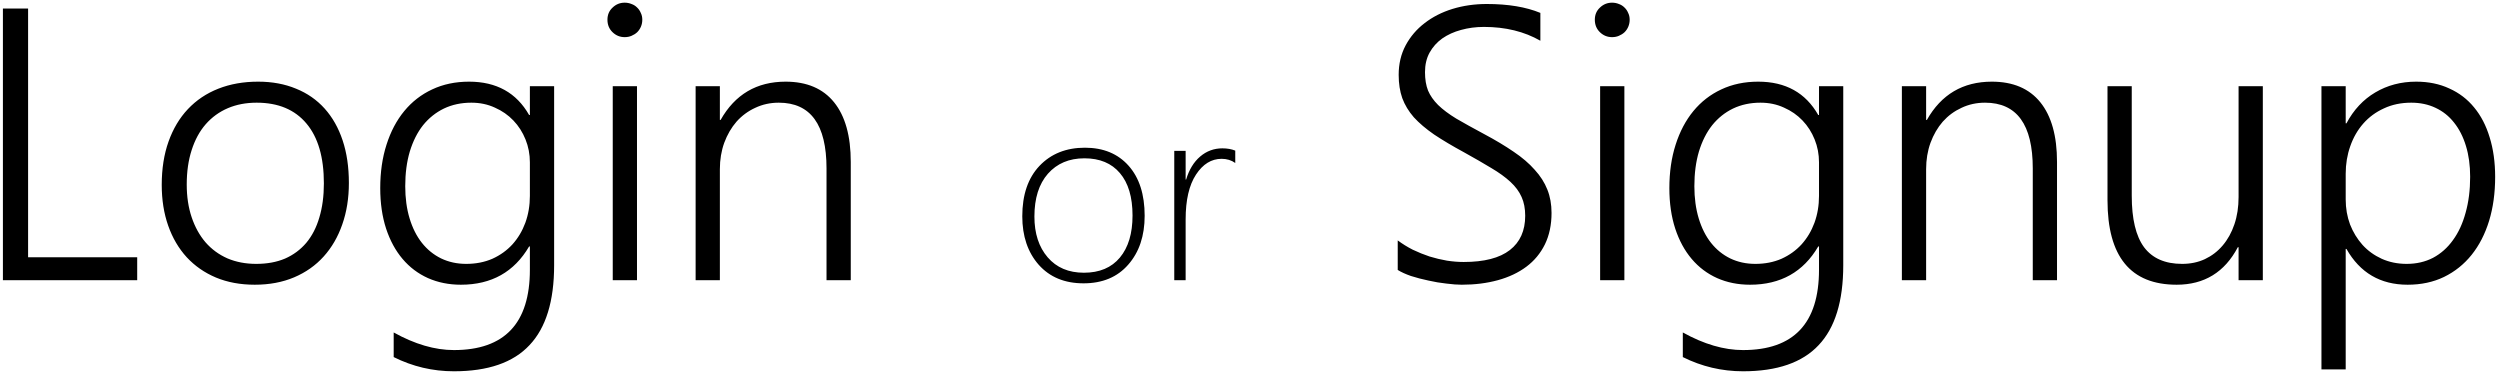
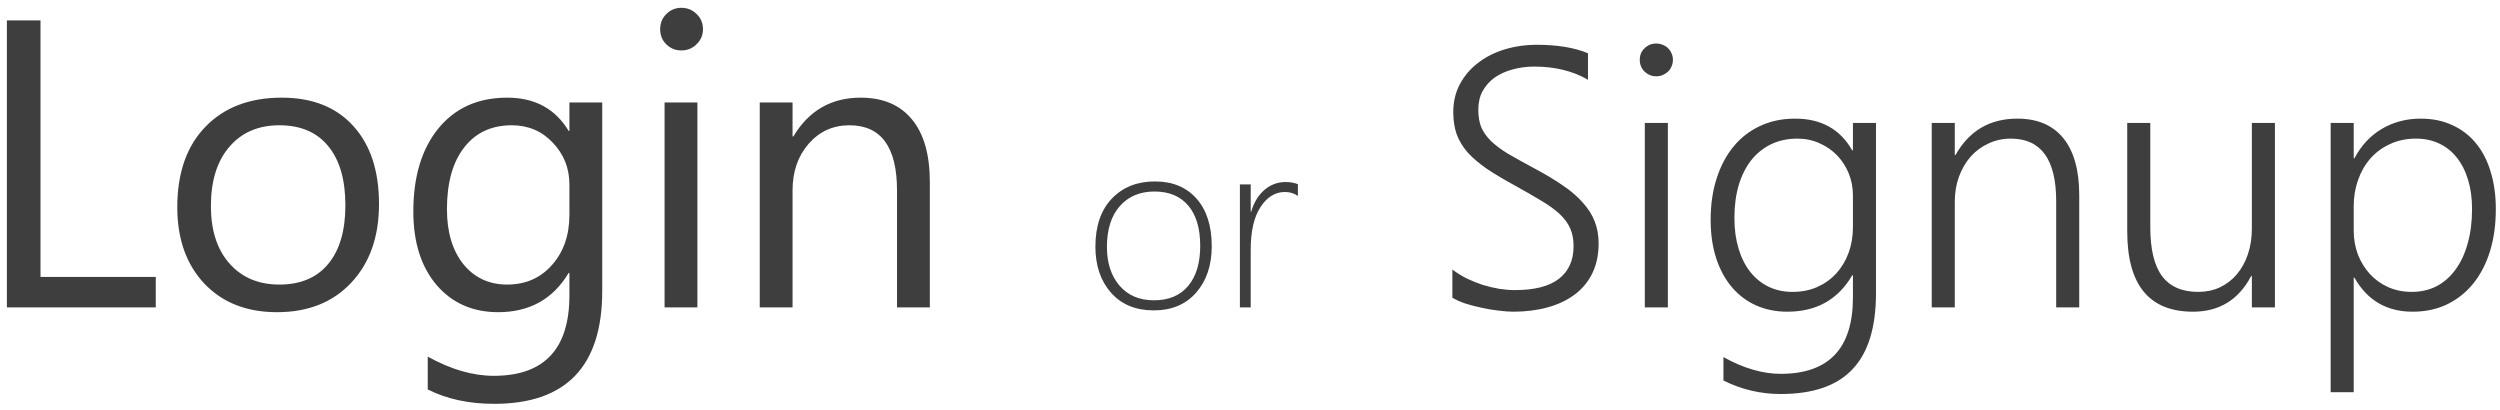
- <svg xmlns="http://www.w3.org/2000/svg" width="232" height="35" viewBox="0 0 232 35" fill="none">
-   <path d="M0.27 26V0.793H2.607V23.873H12.732V26H0.27ZM23.64 26.422C22.304 26.422 21.103 26.199 20.037 25.754C18.982 25.309 18.079 24.682 17.329 23.873C16.579 23.053 16.005 22.074 15.607 20.938C15.208 19.801 15.009 18.541 15.009 17.158C15.009 15.658 15.22 14.316 15.642 13.133C16.064 11.949 16.662 10.947 17.435 10.127C18.22 9.295 19.163 8.662 20.265 8.229C21.367 7.795 22.597 7.578 23.956 7.578C25.257 7.578 26.429 7.795 27.472 8.229C28.515 8.65 29.4 9.266 30.126 10.074C30.853 10.883 31.41 11.867 31.796 13.027C32.183 14.188 32.376 15.506 32.376 16.982C32.376 18.389 32.171 19.672 31.761 20.832C31.363 21.98 30.788 22.971 30.038 23.803C29.288 24.635 28.374 25.279 27.296 25.736C26.218 26.193 24.999 26.422 23.64 26.422ZM23.816 9.529C22.831 9.529 21.941 9.699 21.144 10.039C20.347 10.379 19.662 10.877 19.087 11.533C18.525 12.178 18.091 12.975 17.787 13.924C17.482 14.861 17.329 15.928 17.329 17.123C17.329 18.248 17.482 19.262 17.787 20.164C18.091 21.066 18.519 21.84 19.07 22.484C19.632 23.129 20.312 23.627 21.109 23.979C21.906 24.318 22.796 24.488 23.781 24.488C24.788 24.488 25.679 24.324 26.453 23.996C27.226 23.656 27.882 23.17 28.421 22.537C28.96 21.893 29.365 21.107 29.634 20.182C29.915 19.256 30.056 18.201 30.056 17.018C30.056 14.592 29.517 12.74 28.439 11.463C27.361 10.174 25.82 9.529 23.816 9.529ZM51.423 24.611C51.423 27.951 50.661 30.424 49.137 32.029C47.626 33.647 45.288 34.455 42.124 34.455C40.155 34.455 38.292 34.016 36.534 33.137V30.852C38.491 31.941 40.354 32.486 42.124 32.486C46.823 32.486 49.173 30.002 49.173 25.033V22.871H49.102C47.719 25.238 45.61 26.422 42.774 26.422C41.661 26.422 40.641 26.217 39.715 25.807C38.801 25.396 38.016 24.805 37.36 24.031C36.704 23.258 36.194 22.32 35.831 21.219C35.468 20.105 35.286 18.852 35.286 17.457C35.286 15.98 35.479 14.639 35.866 13.432C36.253 12.213 36.803 11.17 37.518 10.303C38.233 9.436 39.094 8.768 40.102 8.299C41.122 7.818 42.264 7.578 43.53 7.578C46.073 7.578 47.93 8.609 49.102 10.672H49.173V8H51.423V24.611ZM49.173 15.066C49.173 14.316 49.038 13.607 48.768 12.94C48.499 12.271 48.124 11.685 47.643 11.182C47.163 10.678 46.589 10.279 45.921 9.986C45.264 9.682 44.538 9.529 43.741 9.529C42.803 9.529 41.954 9.711 41.192 10.074C40.442 10.438 39.798 10.953 39.258 11.621C38.731 12.289 38.321 13.104 38.028 14.065C37.747 15.014 37.606 16.086 37.606 17.281C37.606 18.383 37.741 19.379 38.011 20.27C38.28 21.16 38.661 21.916 39.153 22.537C39.645 23.158 40.237 23.639 40.928 23.979C41.632 24.318 42.411 24.488 43.266 24.488C44.157 24.488 44.965 24.33 45.692 24.014C46.419 23.686 47.04 23.24 47.555 22.678C48.071 22.104 48.469 21.436 48.751 20.674C49.032 19.9 49.173 19.068 49.173 18.178V15.066ZM57.971 3.447C57.537 3.447 57.162 3.295 56.846 2.99C56.529 2.686 56.371 2.299 56.371 1.83C56.371 1.373 56.529 0.998 56.846 0.705C57.162 0.4 57.537 0.248 57.971 0.248C58.193 0.248 58.404 0.289 58.604 0.371C58.803 0.441 58.973 0.547 59.113 0.688C59.266 0.828 59.383 0.998 59.465 1.197C59.559 1.385 59.605 1.596 59.605 1.83C59.605 2.053 59.565 2.264 59.483 2.463C59.401 2.662 59.283 2.838 59.131 2.99C58.979 3.131 58.803 3.242 58.604 3.324C58.416 3.406 58.205 3.447 57.971 3.447ZM56.863 26V8H59.113V26H56.863ZM76.701 26V15.629C76.701 11.562 75.224 9.529 72.271 9.529C71.486 9.529 70.759 9.688 70.091 10.004C69.423 10.309 68.843 10.736 68.351 11.287C67.871 11.838 67.49 12.494 67.208 13.256C66.939 14.006 66.804 14.82 66.804 15.699V26H64.554V8H66.804V11.129H66.874C68.21 8.762 70.22 7.578 72.904 7.578C74.873 7.578 76.373 8.217 77.404 9.494C78.435 10.771 78.951 12.617 78.951 15.031V26H76.701ZM100.552 26.293C98.802 26.293 97.415 25.719 96.392 24.57C95.376 23.414 94.868 21.914 94.868 20.07C94.868 18.078 95.4 16.52 96.462 15.395C97.532 14.27 98.939 13.707 100.681 13.707C102.392 13.707 103.743 14.266 104.736 15.383C105.728 16.5 106.224 18.047 106.224 20.023C106.224 21.891 105.716 23.402 104.7 24.559C103.693 25.715 102.31 26.293 100.552 26.293ZM100.634 14.691C99.22 14.691 98.091 15.168 97.247 16.121C96.411 17.074 95.993 18.398 95.993 20.094C95.993 21.664 96.404 22.926 97.224 23.879C98.044 24.832 99.165 25.309 100.587 25.309C102.033 25.309 103.146 24.84 103.927 23.902C104.708 22.965 105.099 21.664 105.099 20C105.099 18.289 104.708 16.977 103.927 16.062C103.154 15.148 102.056 14.691 100.634 14.691ZM114.632 15.125C114.273 14.867 113.851 14.738 113.367 14.738C112.421 14.738 111.628 15.227 110.988 16.203C110.347 17.18 110.027 18.566 110.027 20.363V26H108.972V14H110.027V16.66H110.074C110.347 15.746 110.781 15.035 111.375 14.527C111.968 14.02 112.656 13.766 113.437 13.766C113.882 13.766 114.281 13.836 114.632 13.977V15.125ZM129.709 22.309C130.131 22.625 130.594 22.912 131.098 23.17C131.614 23.416 132.135 23.627 132.662 23.803C133.201 23.967 133.74 24.096 134.28 24.189C134.819 24.271 135.334 24.312 135.826 24.312C137.737 24.312 139.166 23.943 140.115 23.205C141.065 22.467 141.539 21.406 141.539 20.023C141.539 19.355 141.428 18.775 141.205 18.283C140.983 17.779 140.637 17.311 140.168 16.877C139.699 16.443 139.108 16.016 138.393 15.594C137.678 15.16 136.834 14.674 135.862 14.135C134.783 13.549 133.858 12.998 133.084 12.482C132.322 11.955 131.696 11.422 131.203 10.883C130.723 10.332 130.365 9.74 130.131 9.107C129.908 8.475 129.797 7.754 129.797 6.945C129.797 5.926 130.014 5.012 130.447 4.203C130.881 3.395 131.467 2.709 132.205 2.146C132.944 1.572 133.805 1.133 134.789 0.828C135.785 0.523 136.846 0.371 137.971 0.371C139.951 0.371 141.61 0.646 142.946 1.197V3.781C141.457 2.926 139.711 2.498 137.707 2.498C136.957 2.498 136.248 2.592 135.58 2.779C134.924 2.955 134.344 3.219 133.84 3.57C133.348 3.922 132.955 4.361 132.662 4.889C132.381 5.404 132.24 6.008 132.24 6.699C132.24 7.355 132.334 7.924 132.522 8.404C132.721 8.873 133.031 9.318 133.453 9.74C133.887 10.162 134.449 10.584 135.141 11.006C135.844 11.416 136.699 11.891 137.707 12.43C138.762 12.992 139.682 13.543 140.467 14.082C141.252 14.609 141.903 15.166 142.418 15.752C142.946 16.326 143.338 16.941 143.596 17.598C143.854 18.242 143.983 18.963 143.983 19.76C143.983 20.861 143.778 21.834 143.367 22.678C142.957 23.51 142.383 24.201 141.645 24.752C140.906 25.303 140.028 25.719 139.008 26C137.989 26.281 136.869 26.422 135.651 26.422C135.252 26.422 134.778 26.387 134.227 26.316C133.676 26.258 133.119 26.164 132.557 26.035C131.994 25.918 131.455 25.777 130.94 25.613C130.436 25.438 130.026 25.25 129.709 25.051V22.309ZM149.599 3.447C149.166 3.447 148.791 3.295 148.474 2.99C148.158 2.686 148 2.299 148 1.83C148 1.373 148.158 0.998 148.474 0.705C148.791 0.4 149.166 0.248 149.599 0.248C149.822 0.248 150.033 0.289 150.232 0.371C150.431 0.441 150.601 0.547 150.742 0.688C150.894 0.828 151.011 0.998 151.093 1.197C151.187 1.385 151.234 1.596 151.234 1.83C151.234 2.053 151.193 2.264 151.111 2.463C151.029 2.662 150.912 2.838 150.759 2.99C150.607 3.131 150.431 3.242 150.232 3.324C150.045 3.406 149.834 3.447 149.599 3.447ZM148.492 26V8H150.742V26H148.492ZM171.054 24.611C171.054 27.951 170.292 30.424 168.769 32.029C167.257 33.647 164.919 34.455 161.755 34.455C159.786 34.455 157.923 34.016 156.165 33.137V30.852C158.122 31.941 159.985 32.486 161.755 32.486C166.454 32.486 168.804 30.002 168.804 25.033V22.871H168.733C167.351 25.238 165.241 26.422 162.405 26.422C161.292 26.422 160.272 26.217 159.347 25.807C158.433 25.396 157.647 24.805 156.991 24.031C156.335 23.258 155.825 22.32 155.462 21.219C155.099 20.105 154.917 18.852 154.917 17.457C154.917 15.98 155.11 14.639 155.497 13.432C155.884 12.213 156.435 11.17 157.149 10.303C157.864 9.436 158.726 8.768 159.733 8.299C160.753 7.818 161.895 7.578 163.161 7.578C165.704 7.578 167.561 8.609 168.733 10.672H168.804V8H171.054V24.611ZM168.804 15.066C168.804 14.316 168.669 13.607 168.399 12.94C168.13 12.271 167.755 11.685 167.274 11.182C166.794 10.678 166.22 10.279 165.552 9.986C164.895 9.682 164.169 9.529 163.372 9.529C162.435 9.529 161.585 9.711 160.823 10.074C160.073 10.438 159.429 10.953 158.89 11.621C158.362 12.289 157.952 13.104 157.659 14.065C157.378 15.014 157.237 16.086 157.237 17.281C157.237 18.383 157.372 19.379 157.642 20.27C157.911 21.16 158.292 21.916 158.784 22.537C159.276 23.158 159.868 23.639 160.56 23.979C161.263 24.318 162.042 24.488 162.897 24.488C163.788 24.488 164.597 24.33 165.323 24.014C166.05 23.686 166.671 23.24 167.186 22.678C167.702 22.104 168.101 21.436 168.382 20.674C168.663 19.9 168.804 19.068 168.804 18.178V15.066ZM188.641 26V15.629C188.641 11.562 187.164 9.529 184.211 9.529C183.426 9.529 182.7 9.688 182.032 10.004C181.364 10.309 180.784 10.736 180.291 11.287C179.811 11.838 179.43 12.494 179.149 13.256C178.879 14.006 178.744 14.82 178.744 15.699V26H176.494V8H178.744V11.129H178.815C180.151 8.762 182.16 7.578 184.844 7.578C186.813 7.578 188.313 8.217 189.344 9.494C190.375 10.771 190.891 12.617 190.891 15.031V26H188.641ZM207.74 26V22.941H207.67C206.451 25.262 204.558 26.422 201.992 26.422C197.715 26.422 195.576 23.809 195.576 18.582V8H197.826V18.16C197.826 20.316 198.207 21.91 198.968 22.941C199.742 23.973 200.92 24.488 202.502 24.488C203.275 24.488 203.978 24.342 204.611 24.049C205.256 23.744 205.806 23.322 206.263 22.783C206.732 22.232 207.095 21.576 207.353 20.814C207.611 20.053 207.74 19.209 207.74 18.283V8H209.99V26H207.74ZM217.681 23.1V34.279H215.431V8H217.681V11.445H217.751C218.419 10.191 219.31 9.236 220.423 8.58C221.548 7.912 222.814 7.578 224.22 7.578C225.368 7.578 226.394 7.789 227.296 8.211C228.21 8.621 228.978 9.207 229.599 9.969C230.231 10.73 230.712 11.656 231.04 12.746C231.38 13.836 231.55 15.06 231.55 16.42C231.55 17.908 231.362 19.268 230.987 20.498C230.612 21.717 230.073 22.766 229.37 23.645C228.667 24.523 227.812 25.209 226.804 25.701C225.808 26.182 224.683 26.422 223.429 26.422C220.898 26.422 219.005 25.314 217.751 23.1H217.681ZM217.681 18.512C217.681 19.332 217.815 20.105 218.085 20.832C218.366 21.547 218.753 22.18 219.245 22.73C219.737 23.27 220.329 23.697 221.021 24.014C221.724 24.33 222.497 24.488 223.341 24.488C224.243 24.488 225.058 24.301 225.784 23.926C226.511 23.539 227.126 22.994 227.63 22.291C228.146 21.588 228.538 20.738 228.808 19.742C229.089 18.746 229.23 17.633 229.23 16.402C229.23 15.348 229.101 14.398 228.843 13.555C228.585 12.699 228.216 11.973 227.735 11.375C227.267 10.777 226.692 10.32 226.013 10.004C225.345 9.688 224.595 9.529 223.763 9.529C222.825 9.529 221.981 9.705 221.231 10.057C220.481 10.396 219.843 10.865 219.315 11.463C218.788 12.06 218.384 12.764 218.103 13.572C217.821 14.369 217.681 15.219 217.681 16.121V18.512Z" fill="black" />
+ <svg xmlns="http://www.w3.org/2000/svg" width="244" height="40" viewBox="0 0 244 40" fill="none">
+   <path d="M15.203 30H0.672V1.992H3.953V27.031H15.203V30ZM27.03 30.469C24.074 30.469 21.711 29.538 19.94 27.676C18.182 25.801 17.303 23.32 17.303 20.234C17.303 16.875 18.221 14.251 20.057 12.363C21.893 10.475 24.373 9.531 27.498 9.531C30.48 9.531 32.804 10.449 34.471 12.285C36.151 14.121 36.991 16.667 36.991 19.922C36.991 23.112 36.086 25.671 34.276 27.598C32.479 29.512 30.064 30.469 27.03 30.469ZM27.264 12.227C25.207 12.227 23.579 12.93 22.381 14.336C21.183 15.729 20.584 17.656 20.584 20.117C20.584 22.487 21.19 24.355 22.401 25.723C23.612 27.09 25.233 27.773 27.264 27.773C29.334 27.773 30.923 27.103 32.03 25.762C33.15 24.421 33.709 22.513 33.709 20.039C33.709 17.539 33.15 15.612 32.03 14.258C30.923 12.904 29.334 12.227 27.264 12.227ZM58.778 28.398C58.778 35.742 55.263 39.414 48.231 39.414C45.757 39.414 43.596 38.945 41.747 38.008V34.805C43.999 36.055 46.148 36.68 48.192 36.68C53.114 36.68 55.575 34.062 55.575 28.828V26.641H55.497C53.973 29.193 51.682 30.469 48.622 30.469C46.135 30.469 44.13 29.583 42.606 27.812C41.096 26.029 40.341 23.639 40.341 20.645C40.341 17.246 41.154 14.544 42.782 12.539C44.423 10.534 46.662 9.531 49.501 9.531C52.196 9.531 54.195 10.612 55.497 12.773H55.575V10H58.778V28.398ZM55.575 20.957V18.008C55.575 16.419 55.035 15.059 53.954 13.926C52.886 12.793 51.552 12.227 49.95 12.227C47.971 12.227 46.421 12.949 45.302 14.395C44.182 15.827 43.622 17.838 43.622 20.43C43.622 22.656 44.156 24.44 45.223 25.781C46.304 27.109 47.73 27.773 49.501 27.773C51.298 27.773 52.756 27.135 53.876 25.859C55.009 24.583 55.575 22.949 55.575 20.957ZM66.503 4.922C65.93 4.922 65.442 4.727 65.038 4.336C64.635 3.945 64.433 3.451 64.433 2.852C64.433 2.253 64.635 1.758 65.038 1.367C65.442 0.964 65.93 0.762 66.503 0.762C67.089 0.762 67.584 0.964 67.987 1.367C68.404 1.758 68.612 2.253 68.612 2.852C68.612 3.424 68.404 3.913 67.987 4.316C67.584 4.72 67.089 4.922 66.503 4.922ZM68.066 30H64.862V10H68.066V30ZM90.752 30H87.548V18.594C87.548 14.349 85.999 12.227 82.9 12.227C81.298 12.227 79.97 12.832 78.916 14.043C77.874 15.241 77.353 16.758 77.353 18.594V30H74.15V10H77.353V13.32H77.431C78.942 10.794 81.129 9.531 83.994 9.531C86.181 9.531 87.854 10.241 89.013 11.66C90.172 13.066 90.752 15.104 90.752 17.773V30ZM112.594 30.293C110.844 30.293 109.457 29.719 108.434 28.57C107.418 27.414 106.911 25.914 106.911 24.07C106.911 22.078 107.442 20.52 108.504 19.395C109.575 18.27 110.981 17.707 112.723 17.707C114.434 17.707 115.786 18.266 116.778 19.383C117.77 20.5 118.266 22.047 118.266 24.023C118.266 25.891 117.758 27.402 116.743 28.559C115.735 29.715 114.352 30.293 112.594 30.293ZM112.676 18.691C111.262 18.691 110.133 19.168 109.29 20.121C108.454 21.074 108.036 22.398 108.036 24.094C108.036 25.664 108.446 26.926 109.266 27.879C110.086 28.832 111.207 29.309 112.629 29.309C114.075 29.309 115.188 28.84 115.969 27.902C116.75 26.965 117.141 25.664 117.141 24C117.141 22.289 116.75 20.977 115.969 20.062C115.196 19.148 114.098 18.691 112.676 18.691ZM126.675 19.125C126.315 18.867 125.893 18.738 125.409 18.738C124.464 18.738 123.671 19.227 123.03 20.203C122.389 21.18 122.069 22.566 122.069 24.363V30H121.014V18H122.069V20.66H122.116C122.389 19.746 122.823 19.035 123.417 18.527C124.01 18.02 124.698 17.766 125.479 17.766C125.925 17.766 126.323 17.836 126.675 17.977V19.125ZM141.751 26.309C142.173 26.625 142.636 26.912 143.14 27.17C143.656 27.416 144.177 27.627 144.705 27.803C145.244 27.967 145.783 28.096 146.322 28.189C146.861 28.271 147.376 28.312 147.869 28.312C149.779 28.312 151.208 27.943 152.158 27.205C153.107 26.467 153.581 25.406 153.581 24.023C153.581 23.355 153.47 22.775 153.247 22.283C153.025 21.779 152.679 21.311 152.21 20.877C151.742 20.443 151.15 20.016 150.435 19.594C149.72 19.16 148.876 18.674 147.904 18.135C146.826 17.549 145.9 16.998 145.126 16.482C144.365 15.955 143.738 15.422 143.246 14.883C142.765 14.332 142.408 13.74 142.173 13.107C141.951 12.475 141.839 11.754 141.839 10.945C141.839 9.926 142.056 9.012 142.49 8.203C142.923 7.395 143.509 6.709 144.247 6.146C144.986 5.572 145.847 5.133 146.831 4.828C147.828 4.523 148.888 4.371 150.013 4.371C151.994 4.371 153.652 4.646 154.988 5.197V7.781C153.499 6.926 151.753 6.498 149.749 6.498C148.999 6.498 148.29 6.592 147.622 6.779C146.966 6.955 146.386 7.219 145.882 7.57C145.39 7.922 144.997 8.361 144.705 8.889C144.423 9.404 144.283 10.008 144.283 10.699C144.283 11.355 144.376 11.924 144.564 12.404C144.763 12.873 145.074 13.318 145.496 13.74C145.929 14.162 146.492 14.584 147.183 15.006C147.886 15.416 148.742 15.891 149.749 16.43C150.804 16.992 151.724 17.543 152.509 18.082C153.294 18.609 153.945 19.166 154.46 19.752C154.988 20.326 155.38 20.941 155.638 21.598C155.896 22.242 156.025 22.963 156.025 23.76C156.025 24.861 155.82 25.834 155.41 26.678C154.999 27.51 154.425 28.201 153.687 28.752C152.949 29.303 152.07 29.719 151.05 30C150.031 30.281 148.912 30.422 147.693 30.422C147.294 30.422 146.82 30.387 146.269 30.316C145.718 30.258 145.162 30.164 144.599 30.035C144.037 29.918 143.497 29.777 142.982 29.613C142.478 29.438 142.068 29.25 141.751 29.051V26.309ZM161.641 7.447C161.208 7.447 160.833 7.295 160.516 6.99C160.2 6.686 160.042 6.299 160.042 5.83C160.042 5.373 160.2 4.998 160.516 4.705C160.833 4.4 161.208 4.248 161.641 4.248C161.864 4.248 162.075 4.289 162.274 4.371C162.473 4.441 162.643 4.547 162.784 4.688C162.936 4.828 163.054 4.998 163.136 5.197C163.229 5.385 163.276 5.596 163.276 5.83C163.276 6.053 163.235 6.264 163.153 6.463C163.071 6.662 162.954 6.838 162.802 6.99C162.649 7.131 162.473 7.242 162.274 7.324C162.087 7.406 161.876 7.447 161.641 7.447ZM160.534 30V12H162.784V30H160.534ZM183.096 28.611C183.096 31.951 182.334 34.424 180.811 36.029C179.299 37.647 176.961 38.455 173.797 38.455C171.828 38.455 169.965 38.016 168.207 37.137V34.852C170.164 35.941 172.027 36.486 173.797 36.486C178.496 36.486 180.846 34.002 180.846 29.033V26.871H180.776C179.393 29.238 177.283 30.422 174.447 30.422C173.334 30.422 172.315 30.217 171.389 29.807C170.475 29.396 169.69 28.805 169.033 28.031C168.377 27.258 167.867 26.32 167.504 25.219C167.141 24.105 166.959 22.852 166.959 21.457C166.959 19.98 167.152 18.639 167.539 17.432C167.926 16.213 168.477 15.17 169.192 14.303C169.906 13.435 170.768 12.768 171.776 12.299C172.795 11.818 173.938 11.578 175.203 11.578C177.746 11.578 179.604 12.609 180.776 14.672H180.846V12H183.096V28.611ZM180.846 19.066C180.846 18.316 180.711 17.607 180.442 16.939C180.172 16.271 179.797 15.685 179.317 15.182C178.836 14.678 178.262 14.279 177.594 13.986C176.938 13.682 176.211 13.529 175.414 13.529C174.477 13.529 173.627 13.711 172.865 14.074C172.115 14.438 171.471 14.953 170.932 15.621C170.404 16.289 169.994 17.104 169.701 18.064C169.42 19.014 169.279 20.086 169.279 21.281C169.279 22.383 169.414 23.379 169.684 24.27C169.953 25.16 170.334 25.916 170.826 26.537C171.319 27.158 171.91 27.639 172.602 27.979C173.305 28.318 174.084 28.488 174.94 28.488C175.83 28.488 176.639 28.33 177.365 28.014C178.092 27.686 178.713 27.24 179.229 26.678C179.744 26.104 180.143 25.436 180.424 24.674C180.705 23.9 180.846 23.068 180.846 22.178V19.066ZM200.683 30V19.629C200.683 15.562 199.207 13.529 196.253 13.529C195.468 13.529 194.742 13.688 194.074 14.004C193.406 14.309 192.826 14.736 192.334 15.287C191.853 15.838 191.472 16.494 191.191 17.256C190.921 18.006 190.787 18.82 190.787 19.699V30H188.537V12H190.787V15.129H190.857C192.193 12.762 194.203 11.578 196.886 11.578C198.855 11.578 200.355 12.217 201.386 13.494C202.417 14.771 202.933 16.617 202.933 19.031V30H200.683ZM219.782 30V26.941H219.712C218.493 29.262 216.6 30.422 214.034 30.422C209.757 30.422 207.618 27.809 207.618 22.582V12H209.868V22.16C209.868 24.316 210.249 25.91 211.011 26.941C211.784 27.973 212.962 28.488 214.544 28.488C215.317 28.488 216.02 28.342 216.653 28.049C217.298 27.744 217.849 27.322 218.306 26.783C218.774 26.232 219.138 25.576 219.395 24.814C219.653 24.053 219.782 23.209 219.782 22.283V12H222.032V30H219.782ZM229.723 27.1V38.279H227.473V12H229.723V15.445H229.793C230.461 14.191 231.352 13.236 232.465 12.58C233.59 11.912 234.856 11.578 236.262 11.578C237.41 11.578 238.436 11.789 239.338 12.211C240.252 12.621 241.02 13.207 241.641 13.969C242.274 14.73 242.754 15.656 243.082 16.746C243.422 17.836 243.592 19.061 243.592 20.42C243.592 21.908 243.405 23.268 243.03 24.498C242.655 25.717 242.115 26.766 241.412 27.645C240.709 28.523 239.854 29.209 238.846 29.701C237.85 30.182 236.725 30.422 235.471 30.422C232.94 30.422 231.047 29.314 229.793 27.1H229.723ZM229.723 22.512C229.723 23.332 229.858 24.105 230.127 24.832C230.408 25.547 230.795 26.18 231.287 26.73C231.78 27.27 232.371 27.697 233.063 28.014C233.766 28.33 234.539 28.488 235.383 28.488C236.285 28.488 237.1 28.301 237.826 27.926C238.553 27.539 239.168 26.994 239.672 26.291C240.188 25.588 240.58 24.738 240.85 23.742C241.131 22.746 241.272 21.633 241.272 20.402C241.272 19.348 241.143 18.398 240.885 17.555C240.627 16.699 240.258 15.973 239.778 15.375C239.309 14.777 238.735 14.32 238.055 14.004C237.387 13.688 236.637 13.529 235.805 13.529C234.867 13.529 234.024 13.705 233.274 14.057C232.524 14.396 231.885 14.865 231.358 15.463C230.83 16.061 230.426 16.764 230.145 17.572C229.864 18.369 229.723 19.219 229.723 20.121V22.512Z" fill="#3E3E3E" />
</svg>
